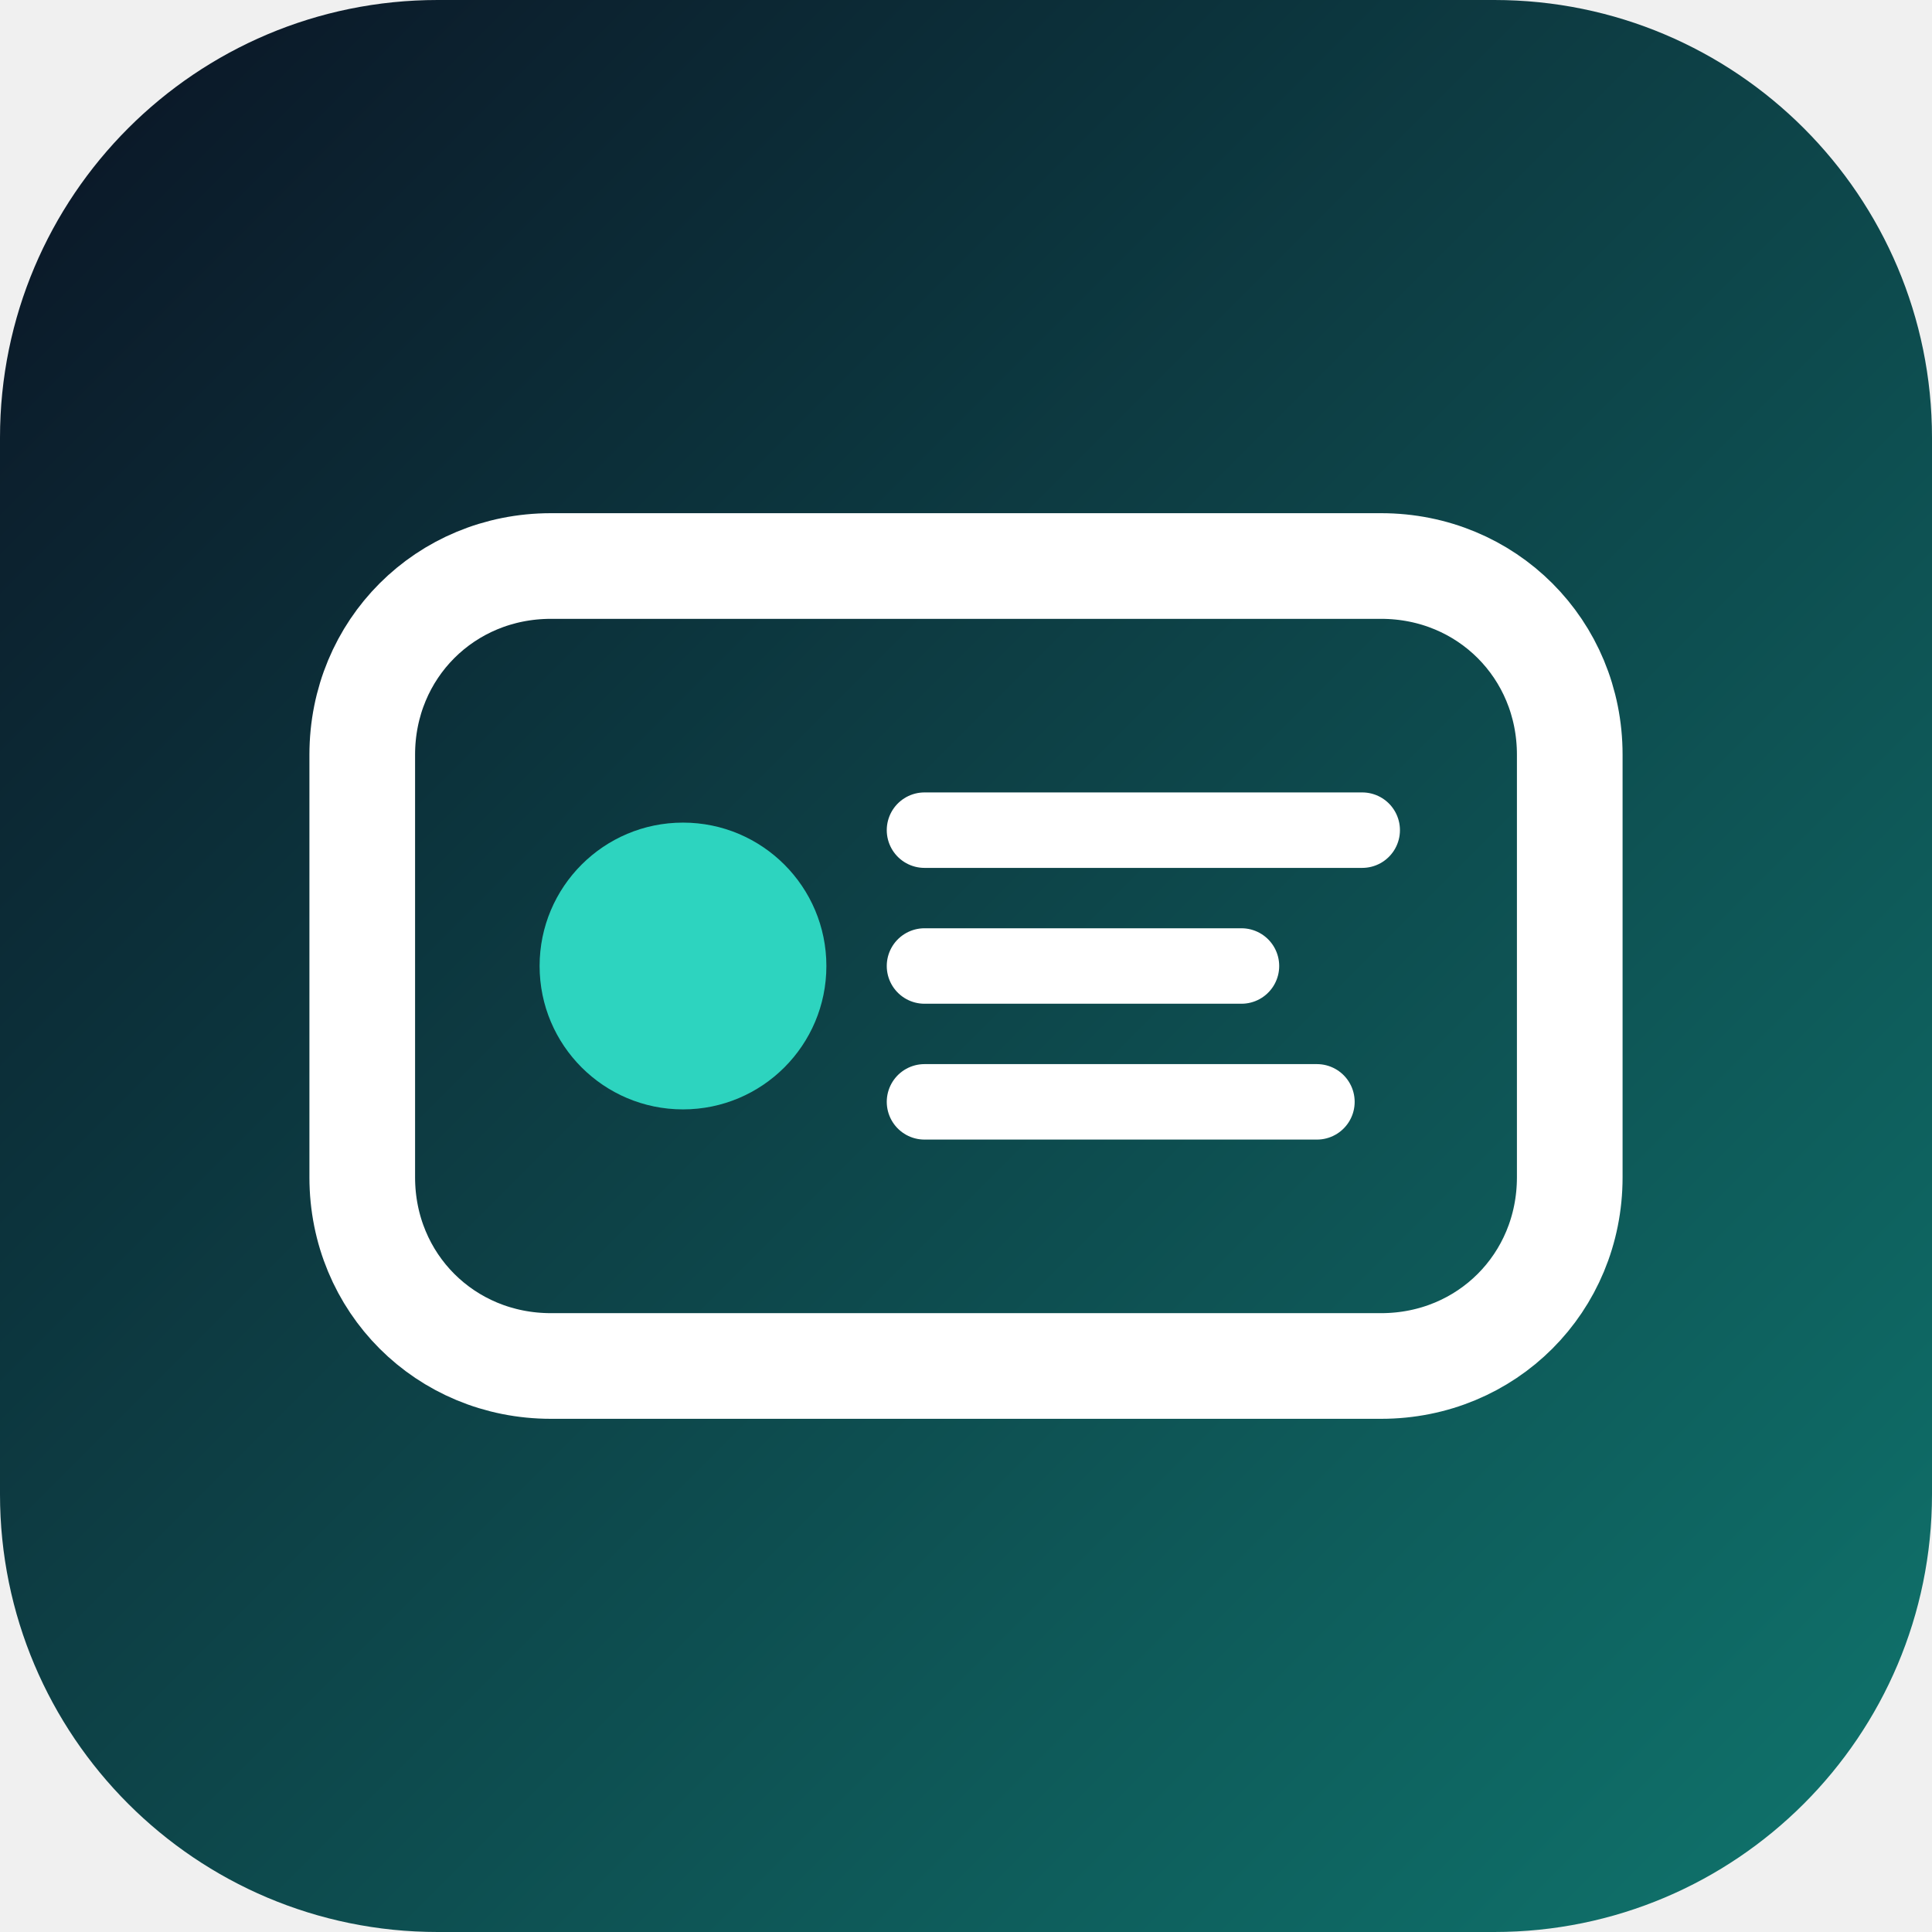
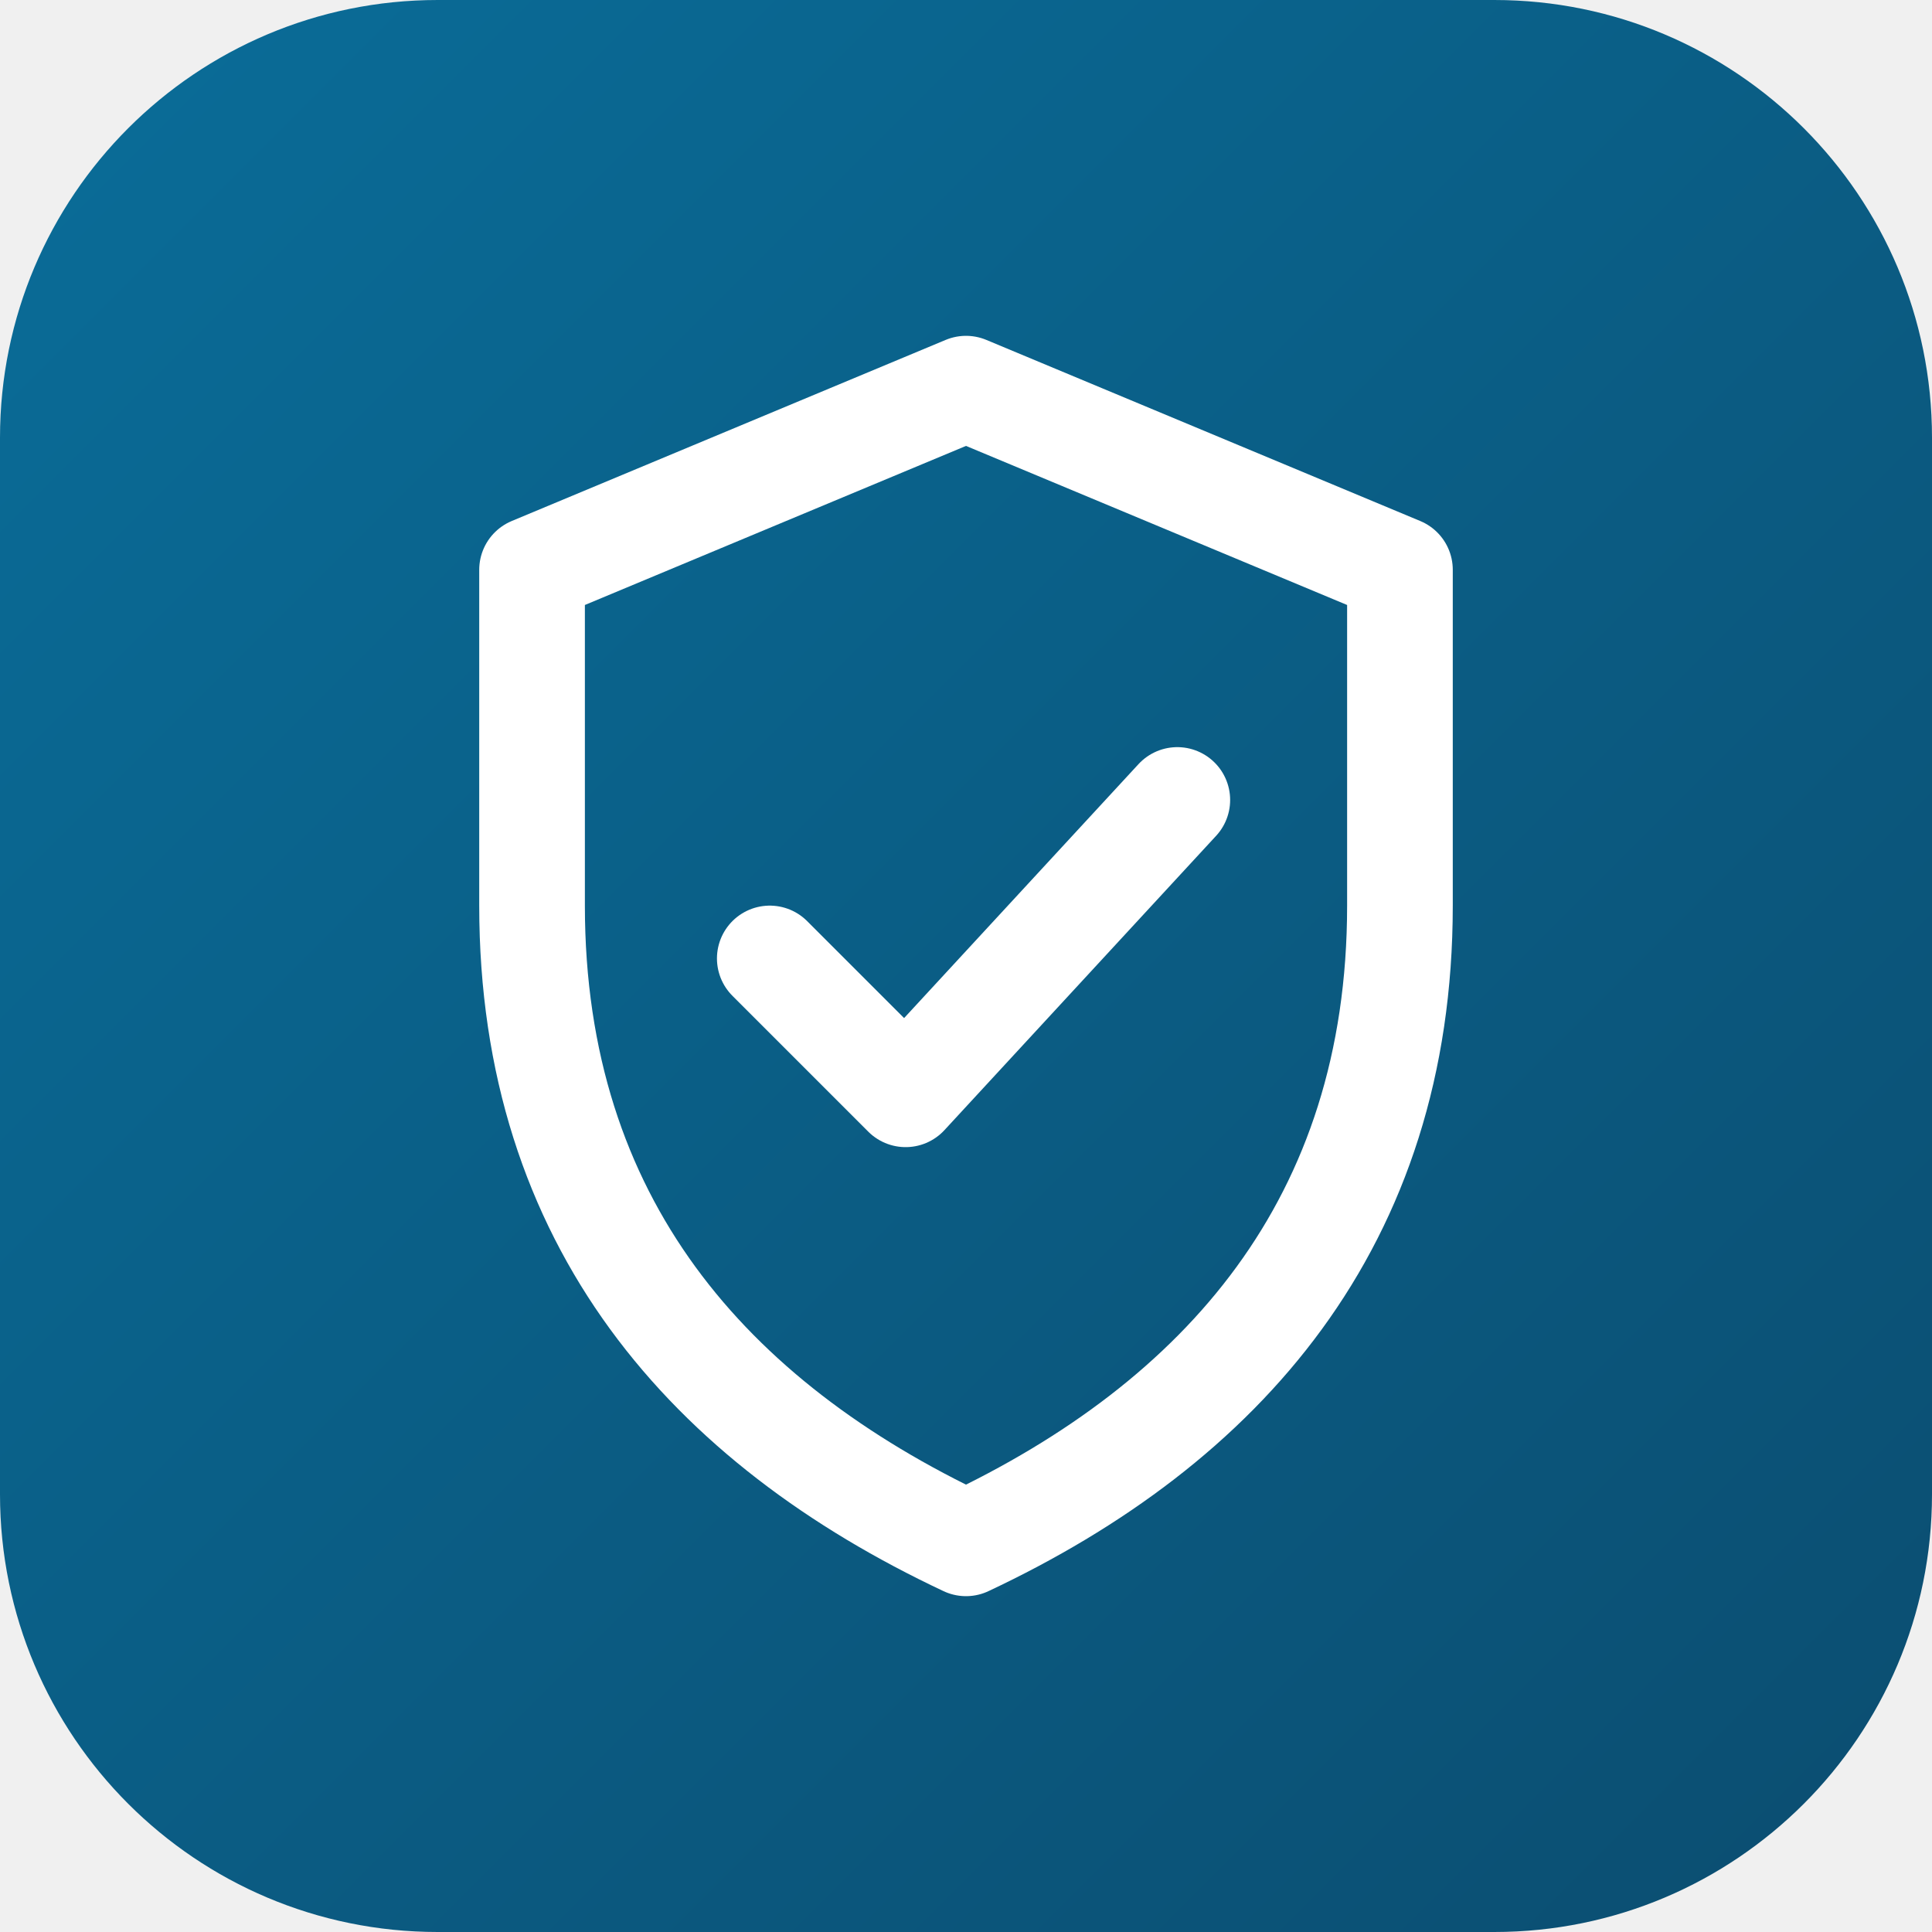
<svg xmlns="http://www.w3.org/2000/svg" viewBox="0 0 512 512">
  <defs>
    <linearGradient id="g" x1="0" y1="0" x2="1" y2="1">
-       <stop stop-color="#0b1324" />
-       <stop offset="1" stop-color="#0f766e" />
+       <stop stop-color="#0a6d99" />
+       <stop offset="1" stop-color="#0b4d70" />
    </linearGradient>
  </defs>
  <rect width="512" height="512" rx="116" fill="url(#g)" />
-   <path d="M146 150h220c28 0 50 22 50 50v112c0 28-22 50-50 50H146c-28 0-50-22-50-50V200c0-28 22-50 50-50Z" fill="none" stroke="#fff" stroke-width="28" />
-   <circle cx="181" cy="256" r="38" fill="#2dd4bf" />
-   <path d="M245 220h116M245 256h84M245 292h104" stroke="#fff" stroke-width="20" stroke-linecap="round" />
+   <path d="M256 103 141 151v89c0 84 47 137 115 169 68-32 115-85 115-169v-89z" fill="none" stroke="#fff" stroke-width="28" stroke-linejoin="round" />
+   <path d="m204 254 36 36 72-78" fill="none" stroke="#fff" stroke-width="28" stroke-linecap="round" stroke-linejoin="round" />
</svg>
